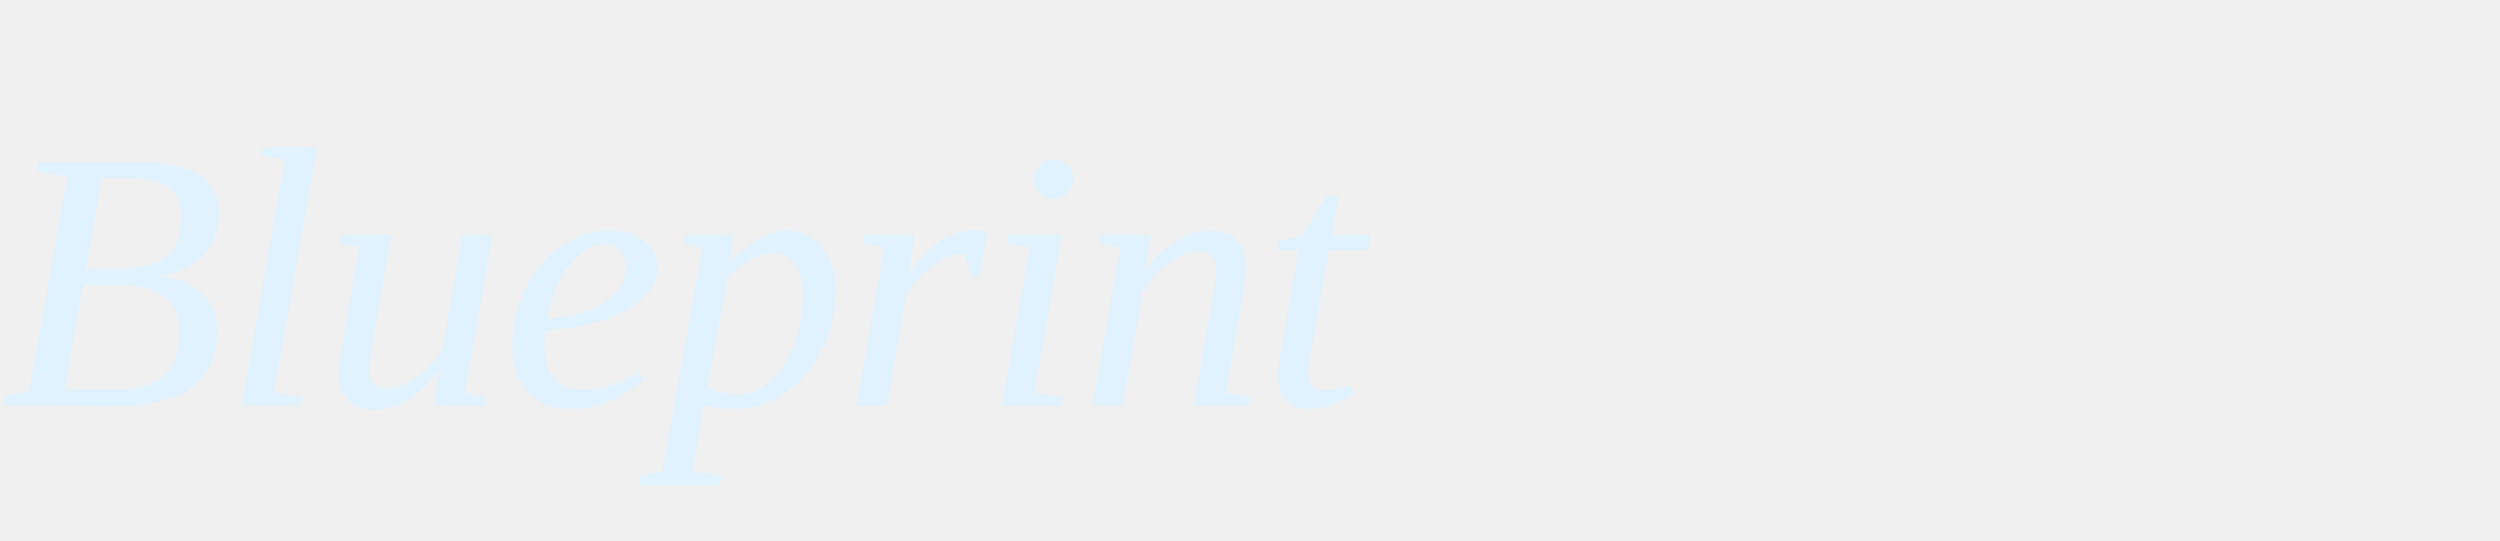
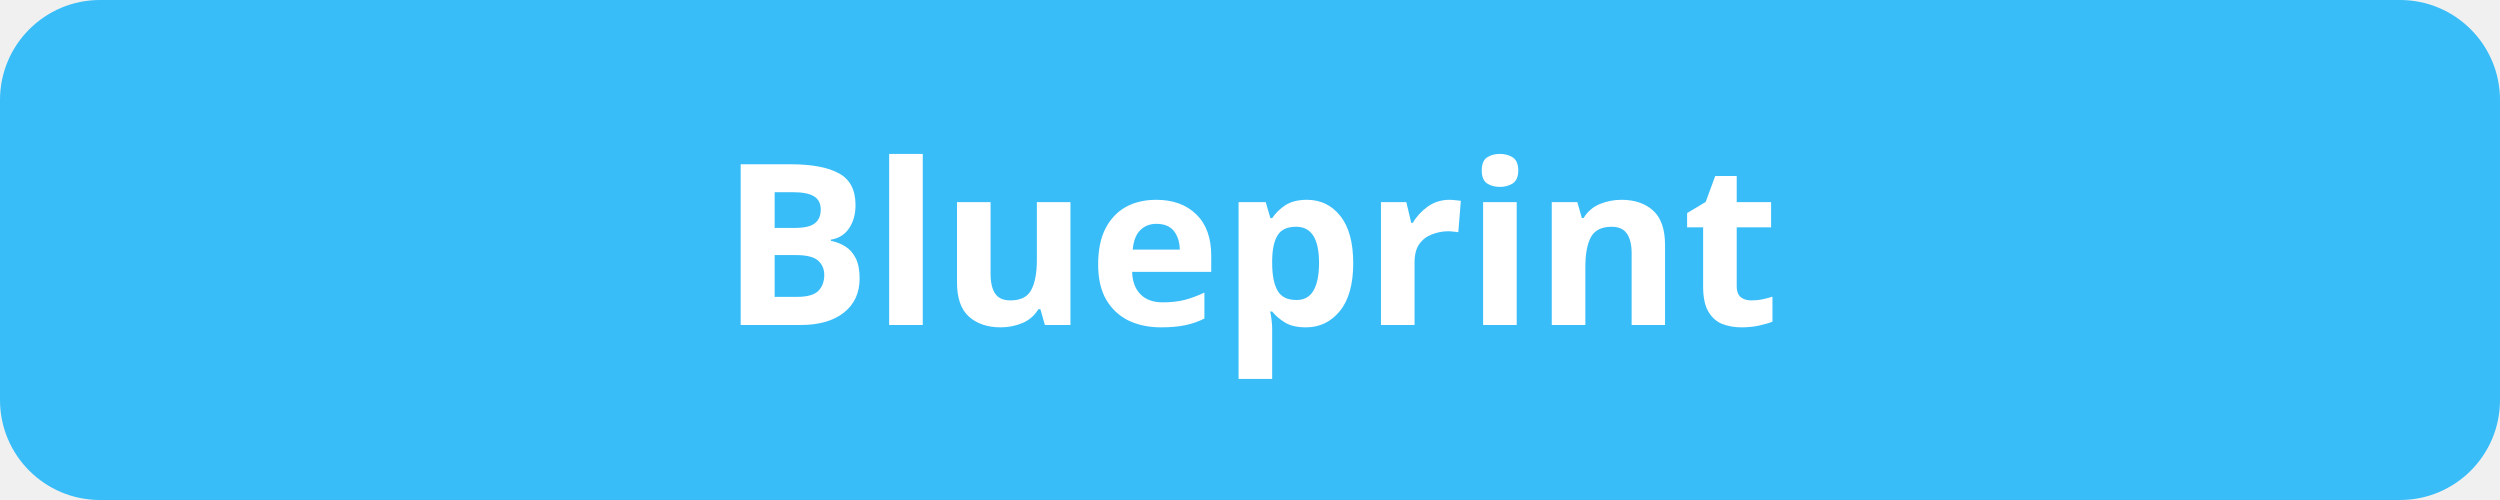
- <svg xmlns="http://www.w3.org/2000/svg" viewBox="0 0 148 32" fill="none">
-   <text x="0" y="24" font-family="'Instrument Serif', Georgia, 'Times New Roman', serif" font-size="22" font-style="italic" fill="#E0F2FE" letter-spacing="-0.3">Blueprint</text>
+ <svg xmlns="http://www.w3.org/2000/svg" viewBox="0 0 200 40" fill="none">
+   <rect width="200" height="40" rx="8" fill="#38BDF8" />
+   <text x="100" y="26" text-anchor="middle" font-family="system-ui, sans-serif" font-size="18" font-weight="600" fill="white">Blueprint</text>
</svg>
